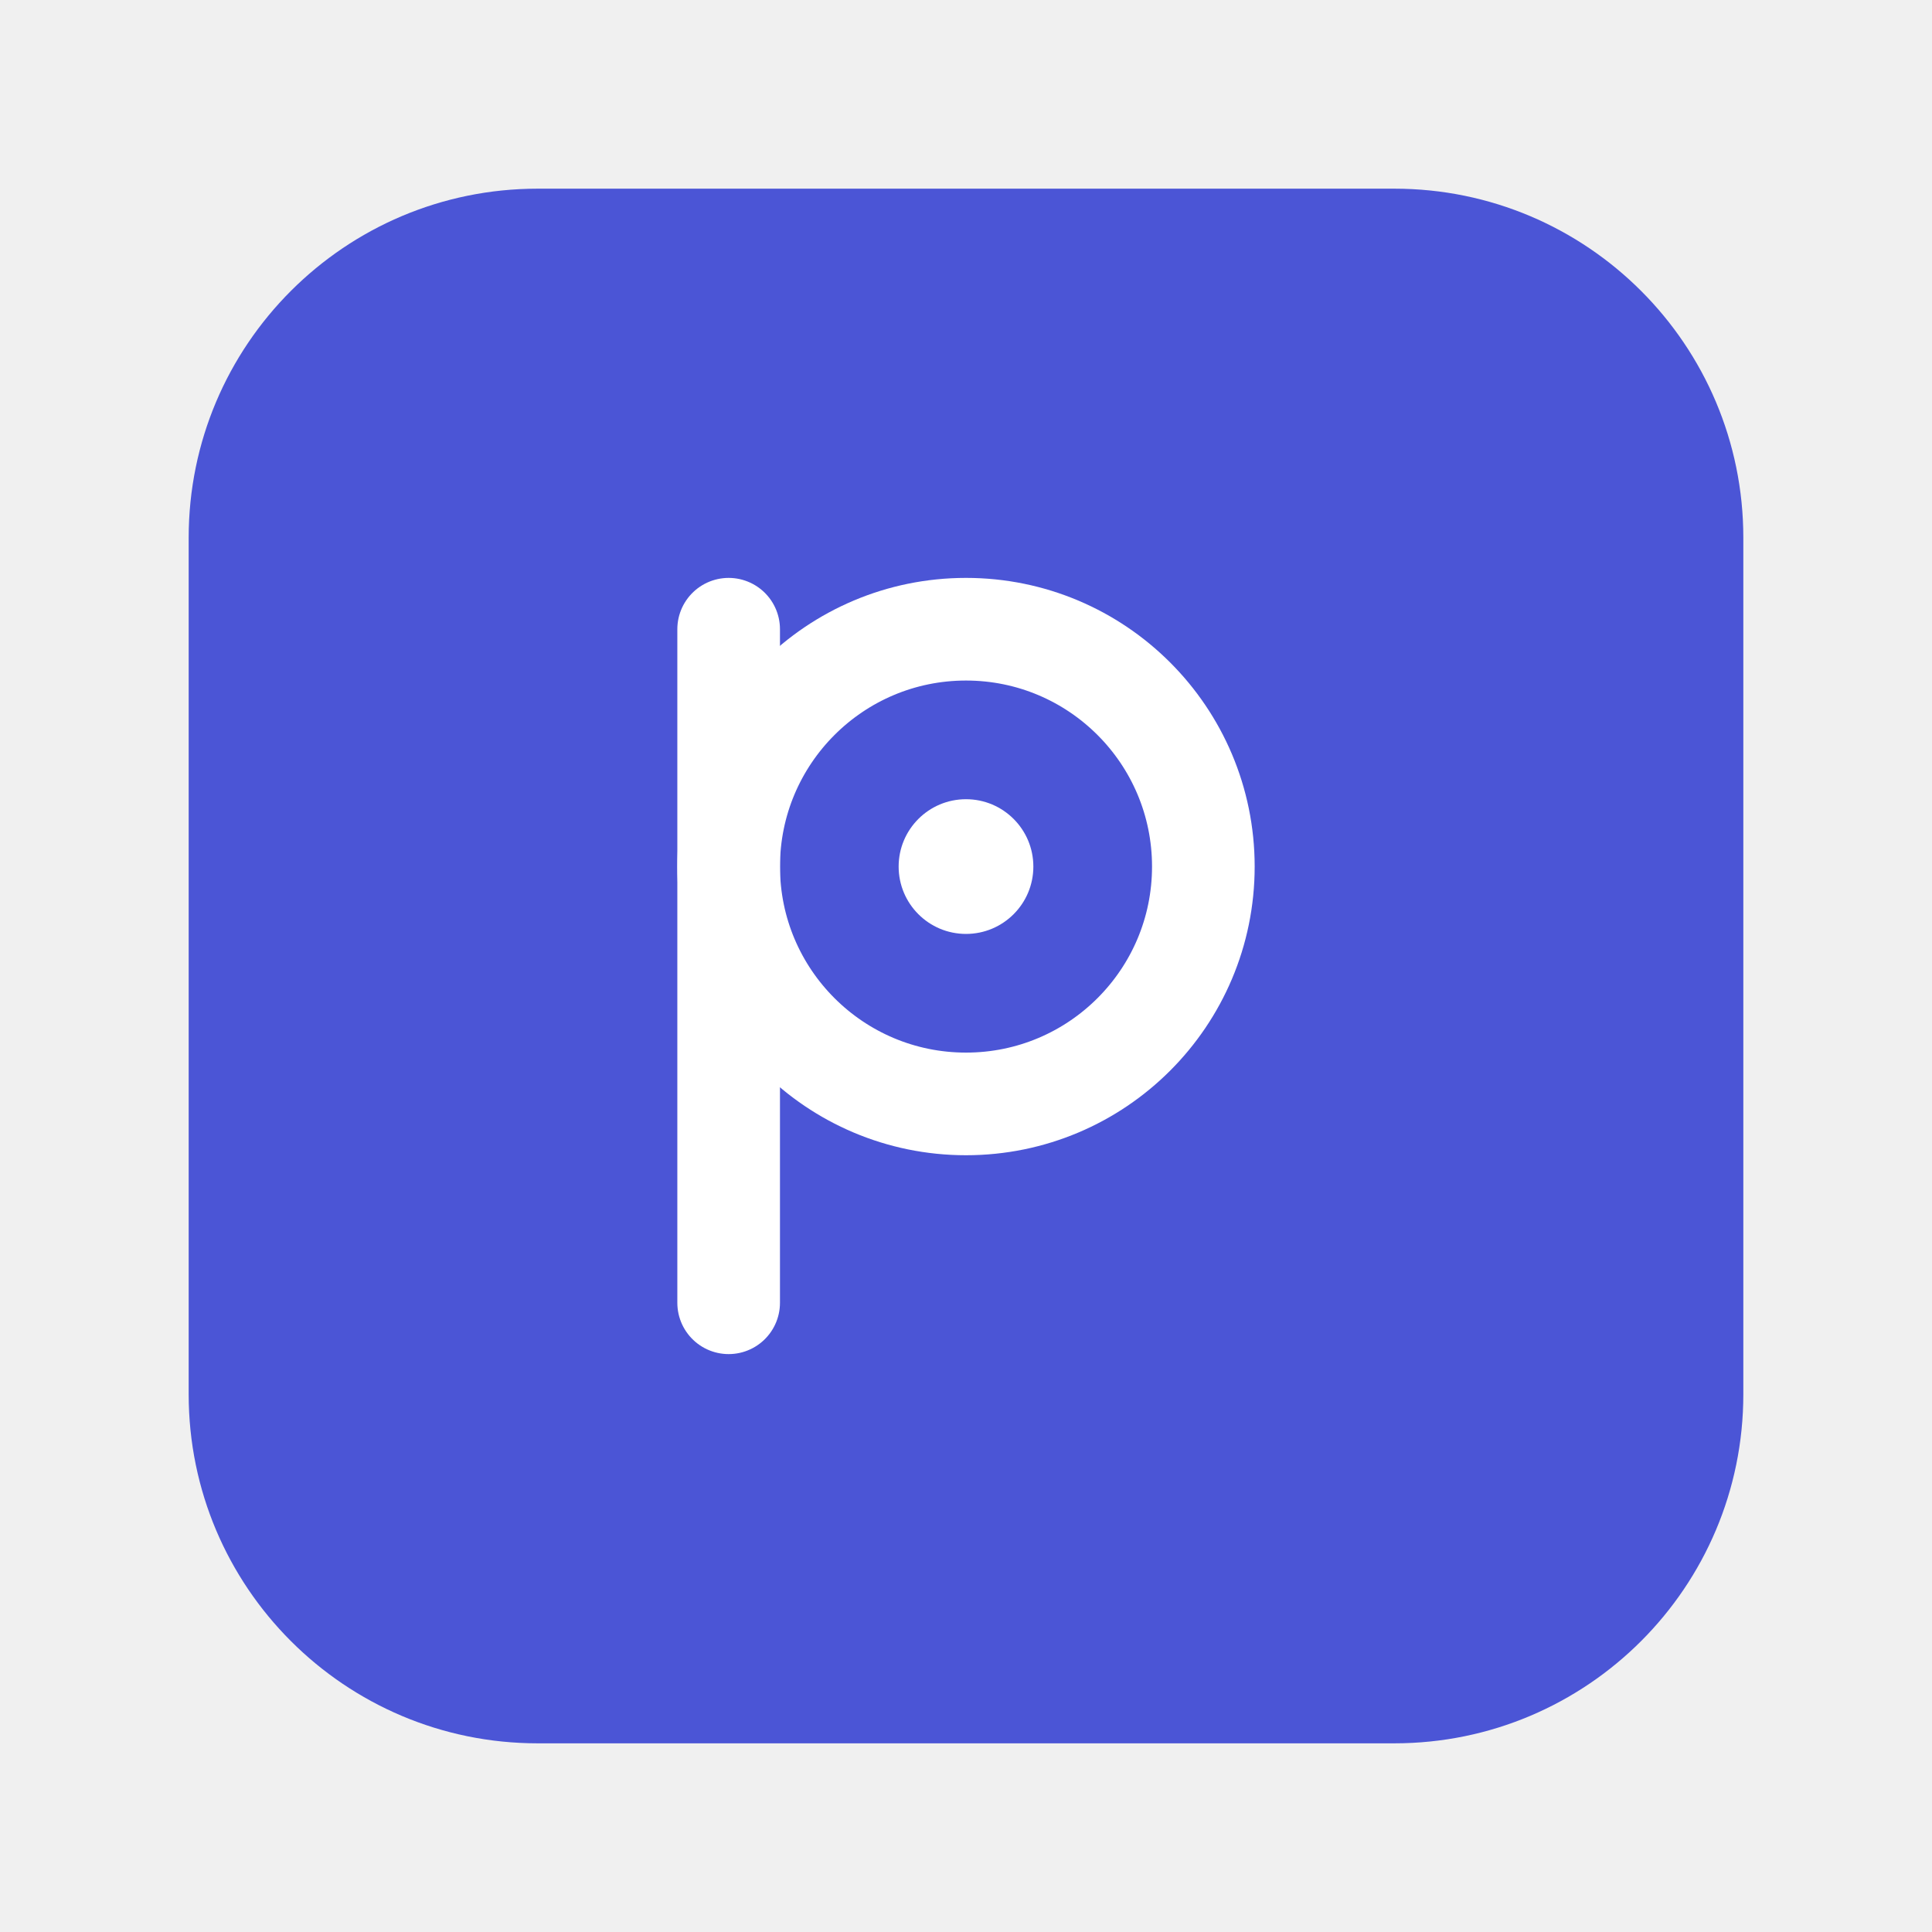
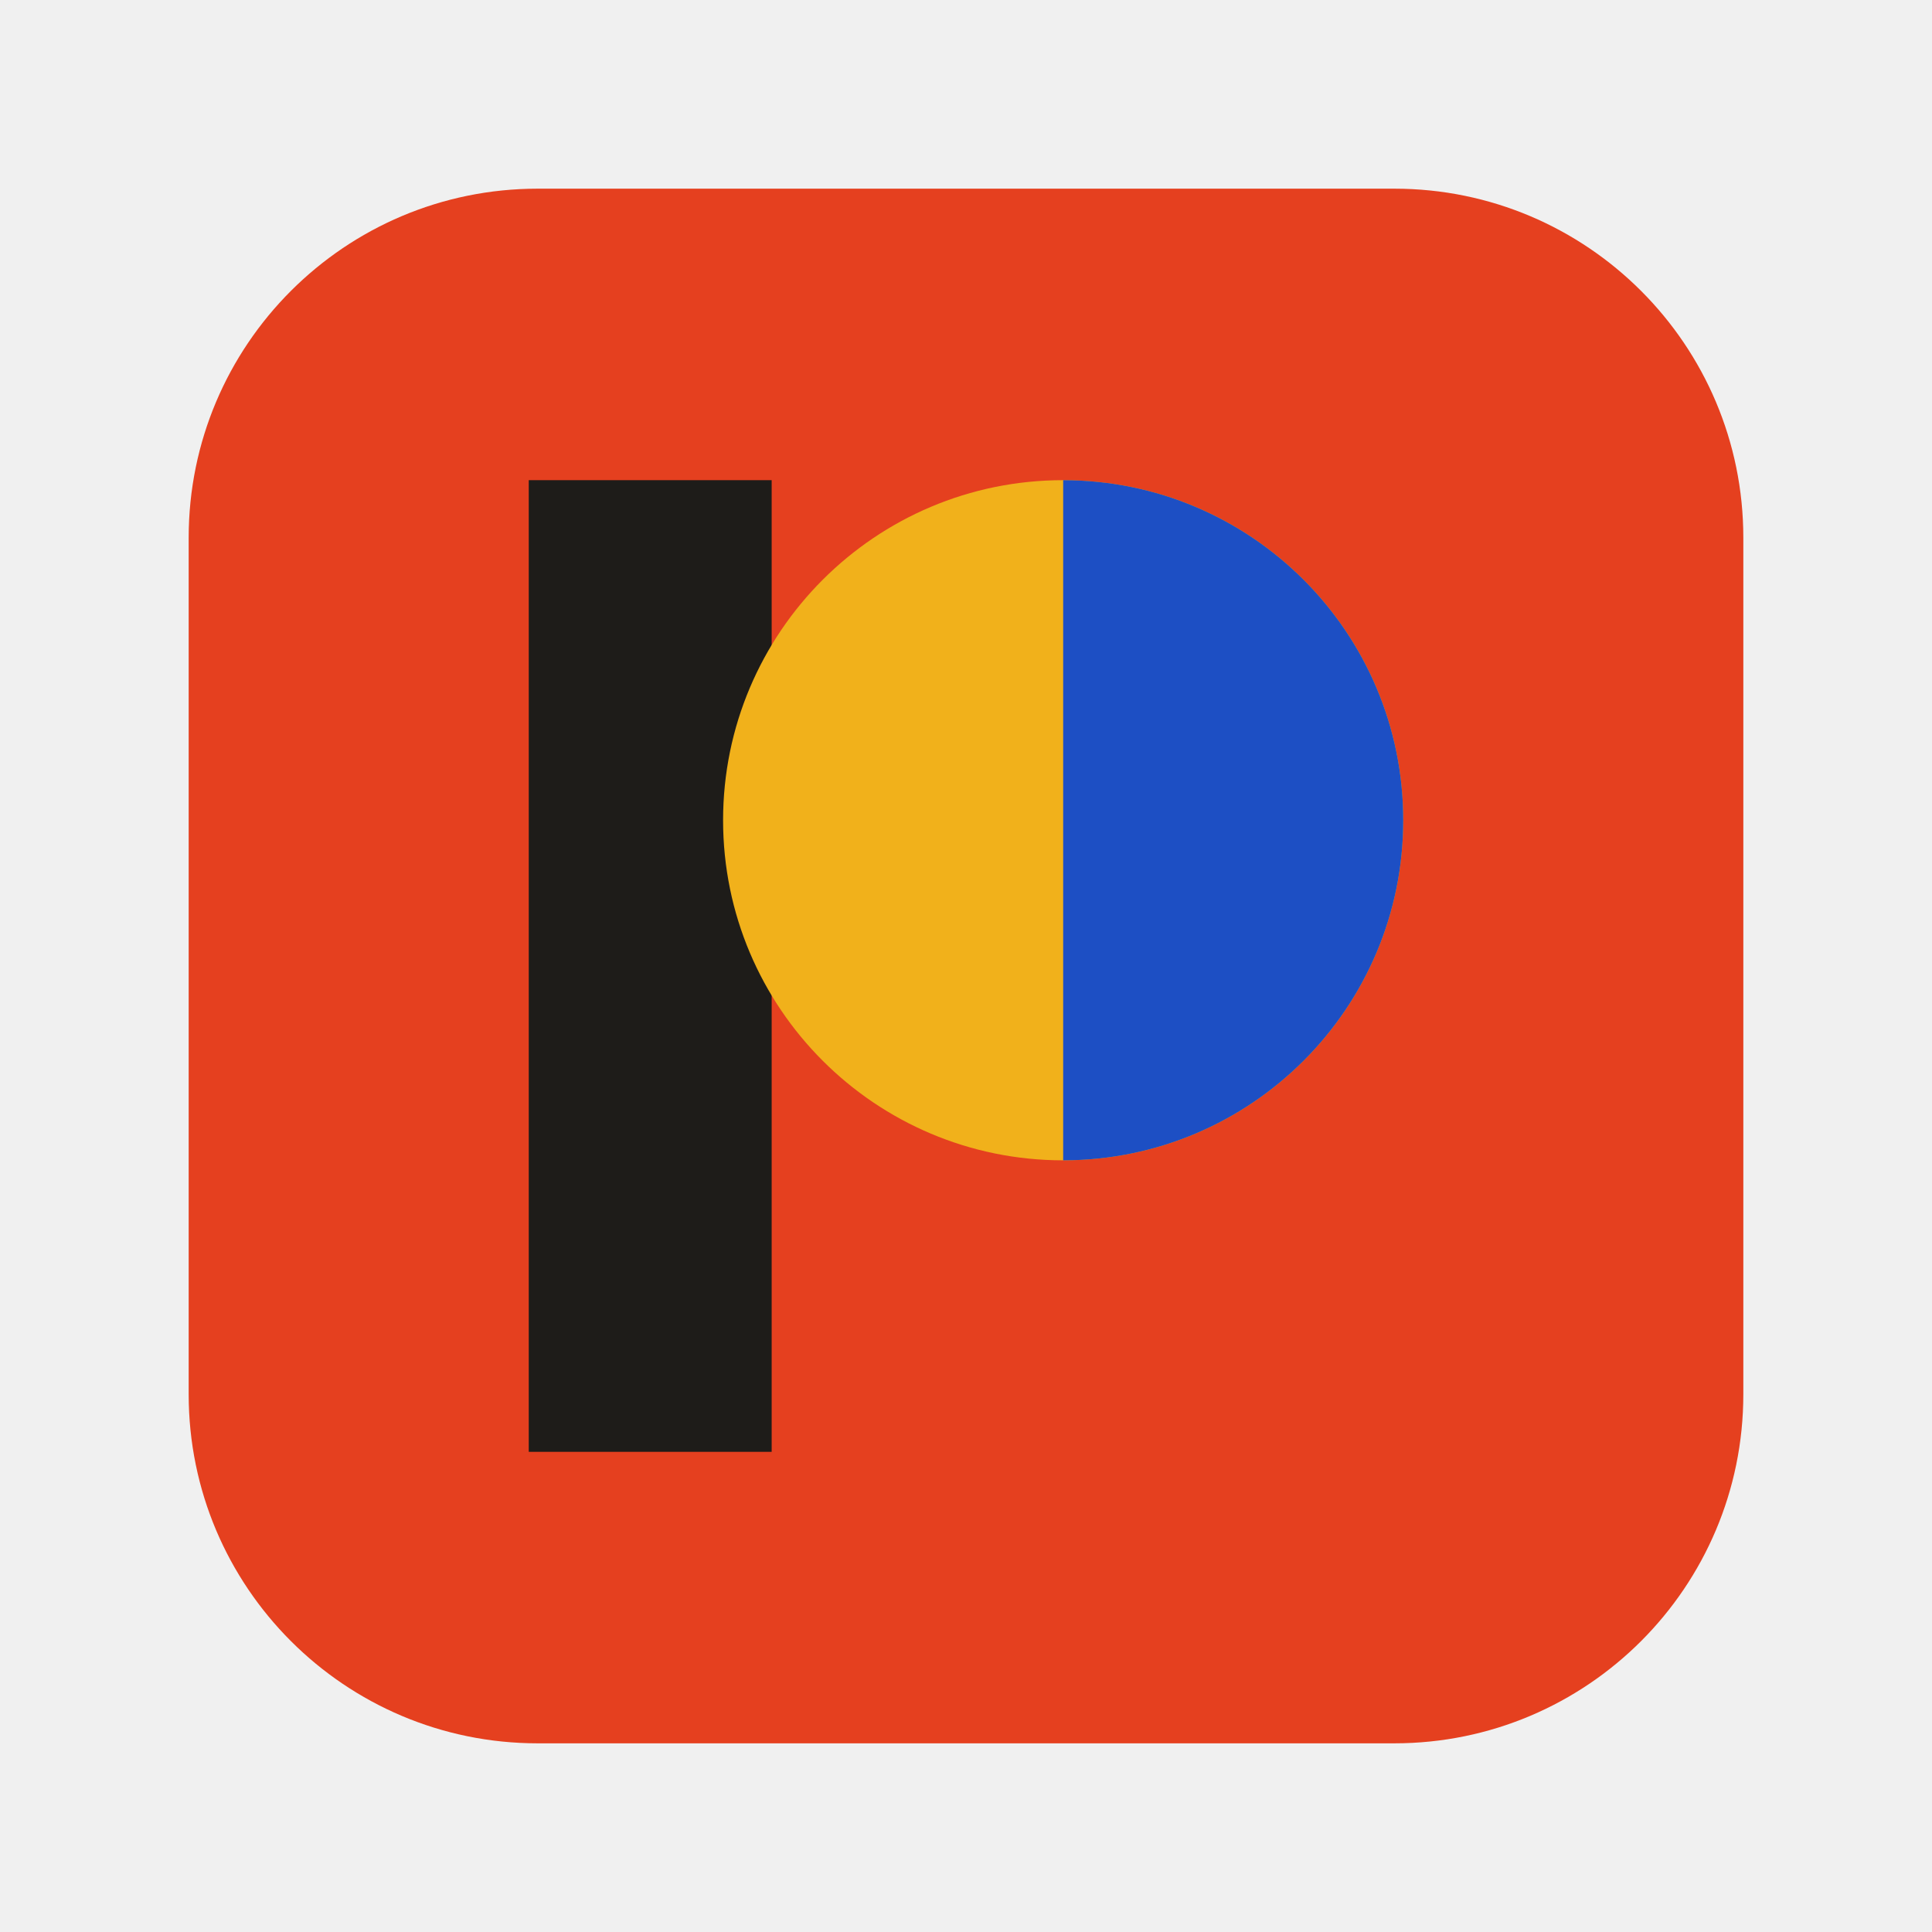
<svg xmlns="http://www.w3.org/2000/svg" viewBox="0 0 1024 1024">
-   <rect x="100" y="100" width="824" height="824" rx="185" fill="#4b55d6" />
-   <g transform="translate(233.2 231.5) scale(17)">
-     <g fill="none" stroke="#fff" stroke-width="3.2" stroke-linecap="round">
-       <path d="M9 6v21" />
-       <circle cx="16.4" cy="13.4" r="7.4" />
-     </g>
-     <circle cx="16.4" cy="13.4" r="2.1" fill="#fff" />
+   <rect x="100" y="100" width="824" height="824" rx="185" fill="#e5401f" />
+   <g transform="translate(100 100) scale(25.75)">
+     <rect x="7" y="6" width="5" height="20" fill="#1e1c19" />
+     <circle cx="18" cy="13" r="7" fill="#f1b11b" />
+     <path d="M18 6a7 7 0 0 1 0 14z" fill="#1d4fc4" />
  </g>
</svg>
